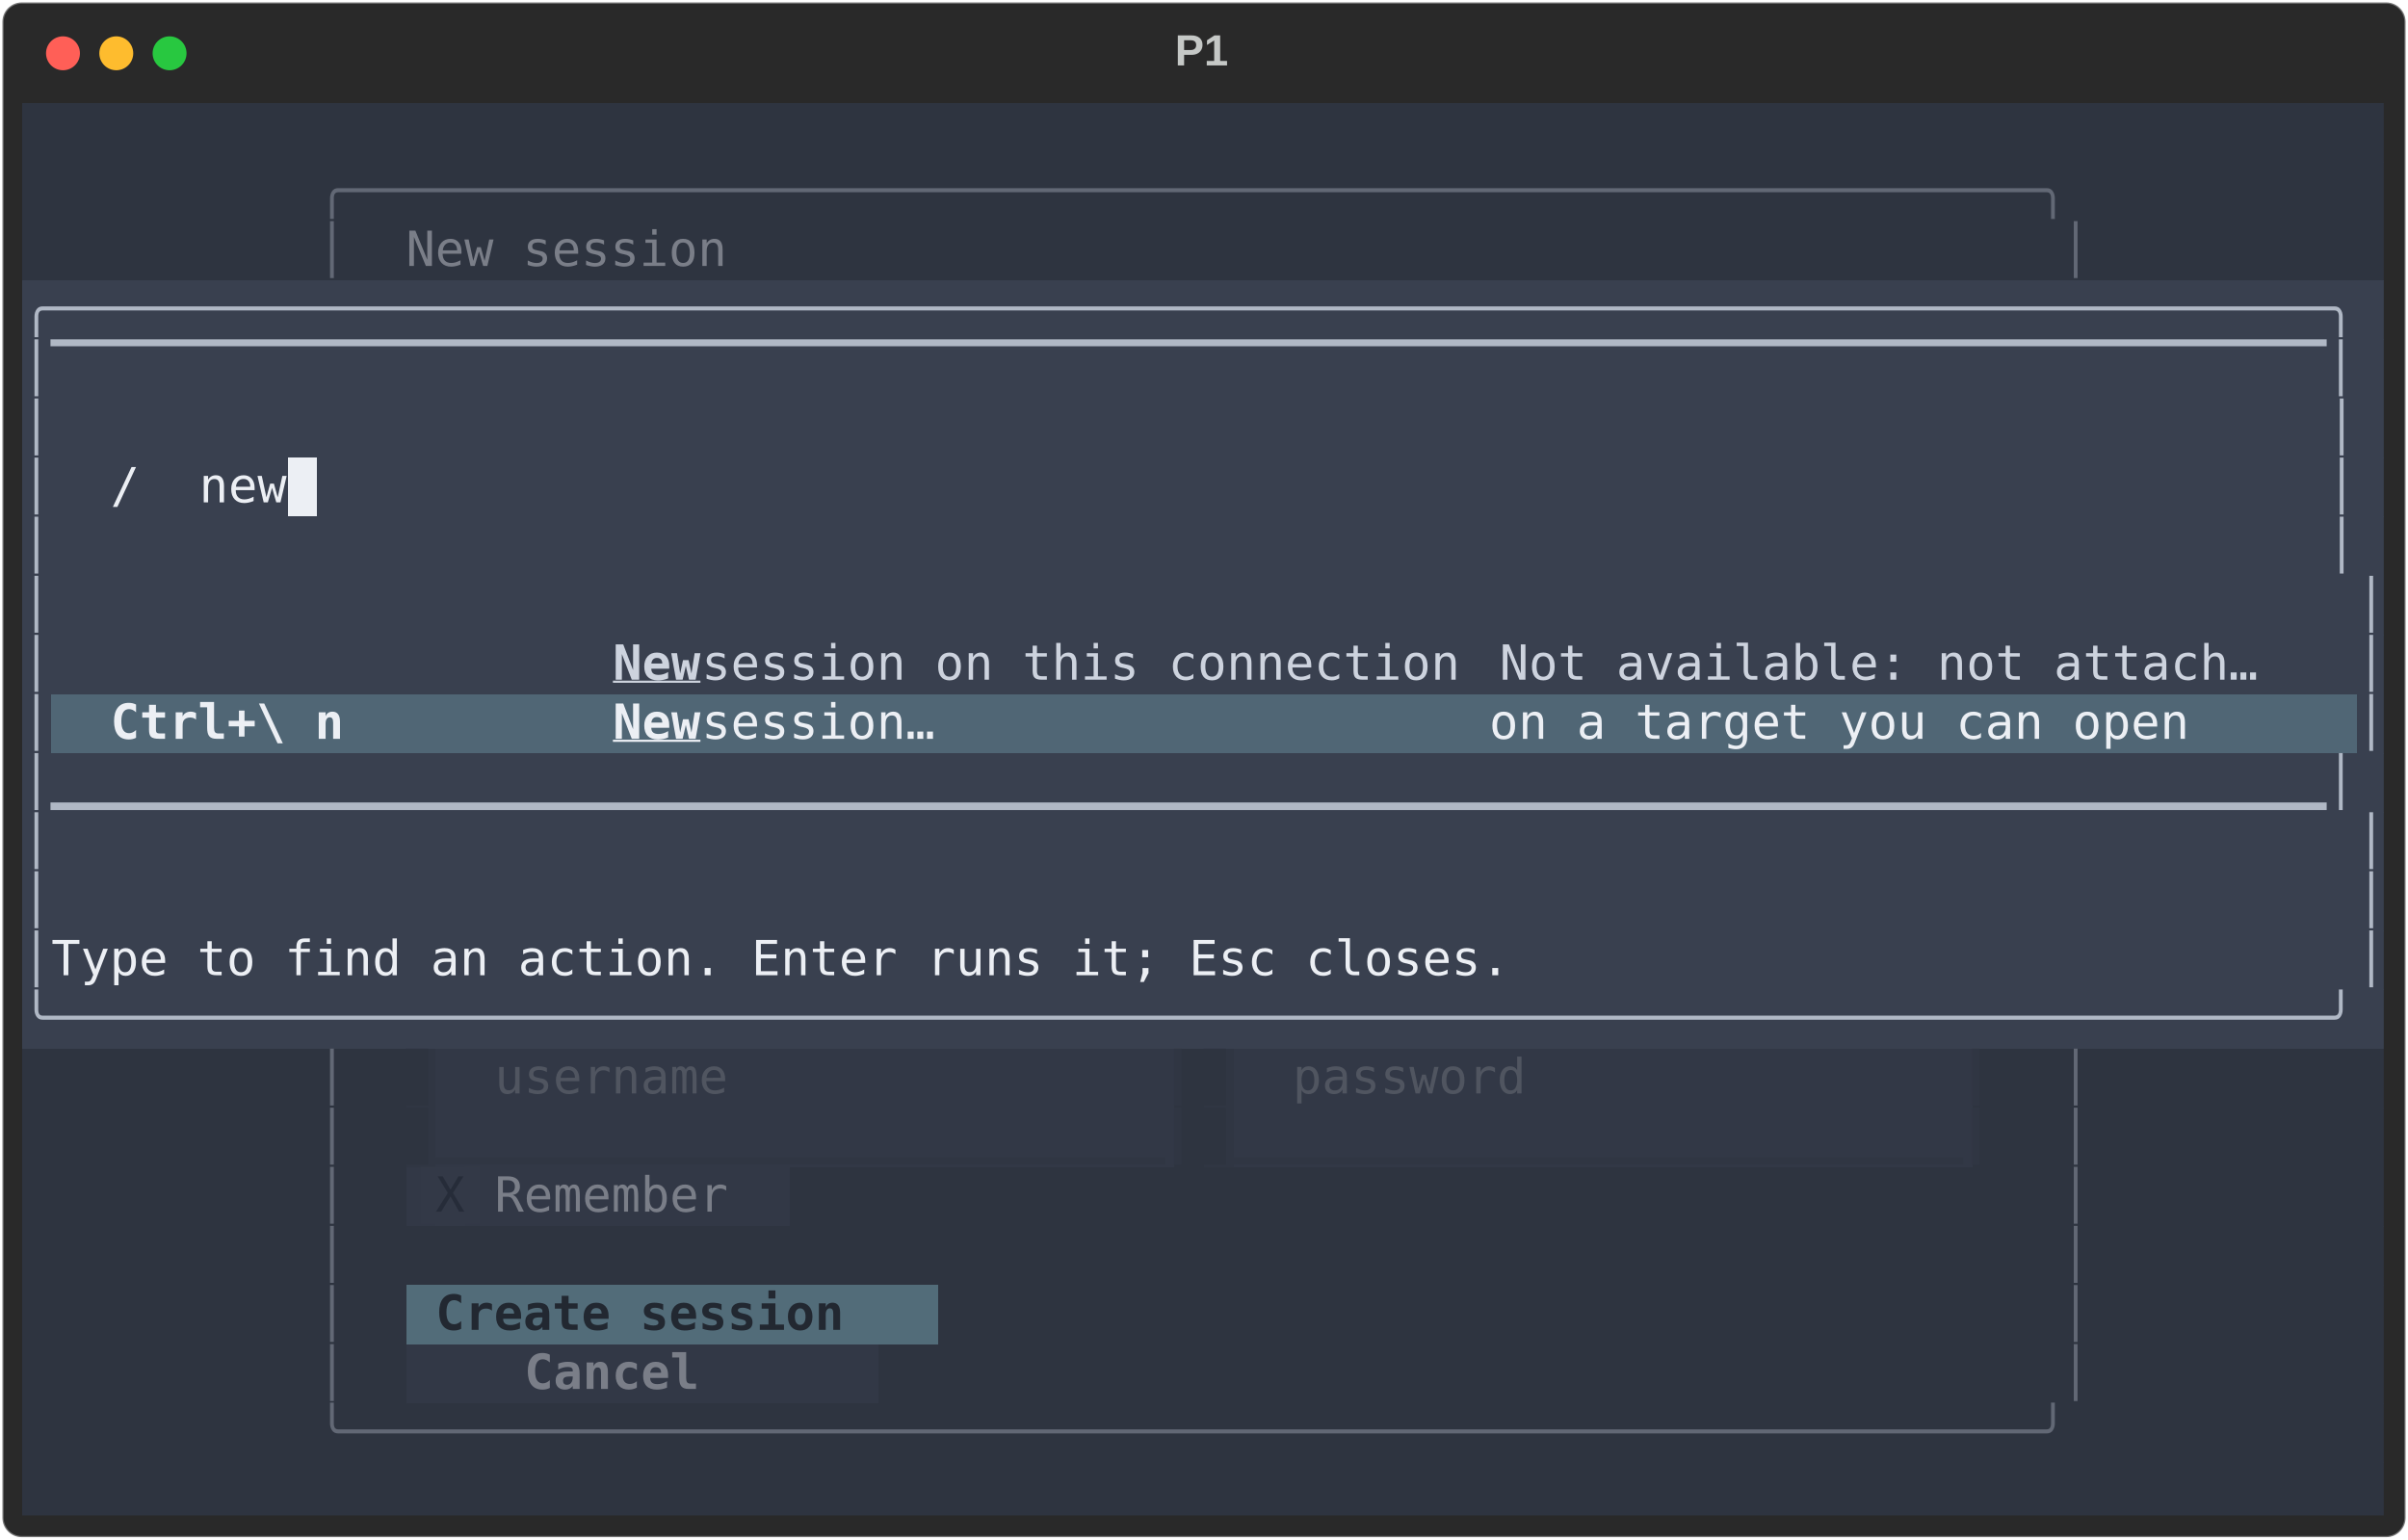
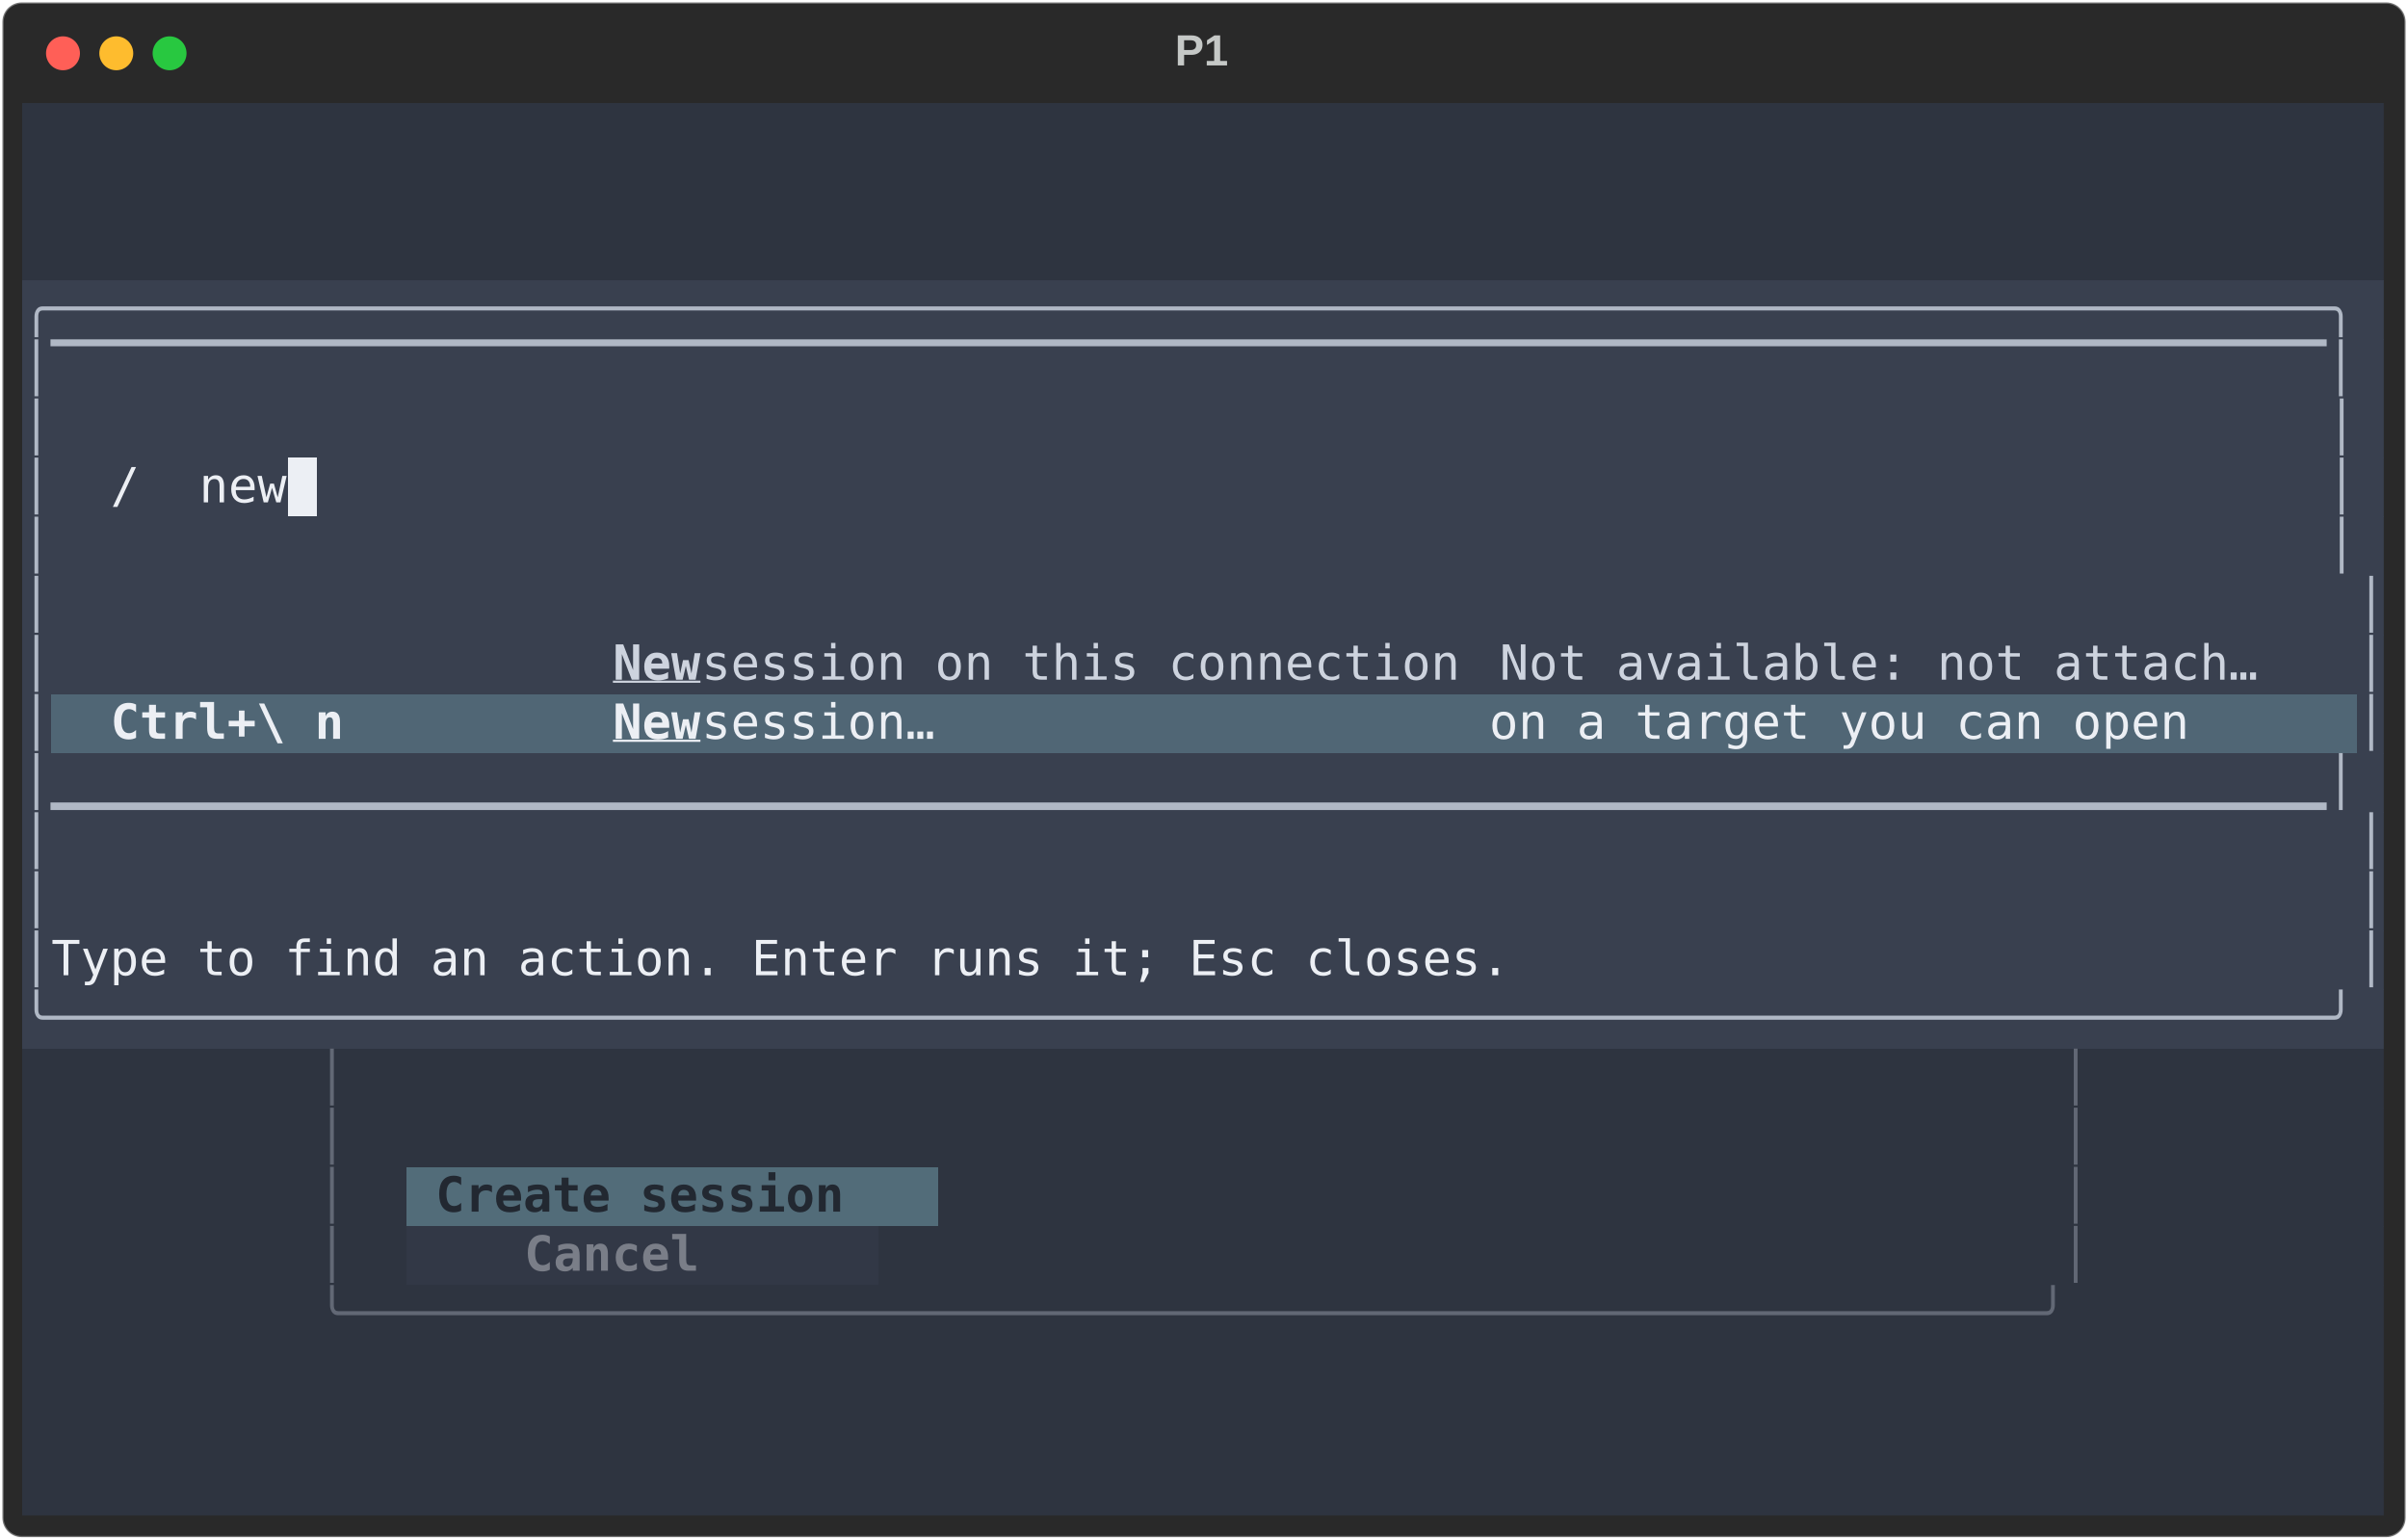
<svg xmlns="http://www.w3.org/2000/svg" class="rich-terminal" viewBox="0 0 994 635.6">
  <style>

    @font-face {
        font-family: "Fira Code";
        src: local("FiraCode-Regular"),
                url("https://cdnjs.cloudflare.com/ajax/libs/firacode/6.2.0/woff2/FiraCode-Regular.woff2") format("woff2"),
                url("https://cdnjs.cloudflare.com/ajax/libs/firacode/6.2.0/woff/FiraCode-Regular.woff") format("woff");
        font-style: normal;
        font-weight: 400;
    }
    @font-face {
        font-family: "Fira Code";
        src: local("FiraCode-Bold"),
                url("https://cdnjs.cloudflare.com/ajax/libs/firacode/6.2.0/woff2/FiraCode-Bold.woff2") format("woff2"),
                url("https://cdnjs.cloudflare.com/ajax/libs/firacode/6.2.0/woff/FiraCode-Bold.woff") format("woff");
        font-style: bold;
        font-weight: 700;
    }

    .terminal-p1-matrix {
        font-family: Fira Code, monospace;
        font-size: 20px;
        line-height: 24.4px;
        font-variant-east-asian: full-width;
    }

    .terminal-p1-title {
        font-size: 18px;
        font-weight: bold;
        font-family: arial;
    }

    .terminal-p1-r1 { fill: #eceff4 }
.terminal-p1-r2 { fill: #c5c8c6 }
- .terminal-p1-r3 { fill: #626875 }
- .terminal-p1-r4 { fill: #7a7e88 }
- .terminal-p1-r5 { fill: #b0b8c5 }
- .terminal-p1-r6 { fill: #00ff00 }
- .terminal-p1-r7 { fill: #2e3440 }
- .terminal-p1-r8 { fill: #848891 }
- .terminal-p1-r9 { fill: #cdd3de;font-weight: bold }
- .terminal-p1-r10 { fill: #cdd3de;font-weight: bold;text-decoration: underline; }
- .terminal-p1-r11 { fill: #cdd3de }
- .terminal-p1-r12 { fill: #eceff4;font-weight: bold }
- .terminal-p1-r13 { fill: #eceff4;font-weight: bold;text-decoration: underline; }
- .terminal-p1-r14 { fill: #505560 }
- .terminal-p1-r15 { fill: #303643 }
- .terminal-p1-r16 { fill: #333947 }
- .terminal-p1-r17 { fill: #262c39 }
- .terminal-p1-r18 { fill: #222831;font-weight: bold }
- .terminal-p1-r19 { fill: #7a7e88;font-weight: bold }
+ .terminal-p1-r3 { fill: #b0b8c5 }
+ .terminal-p1-r4 { fill: #00ff00 }
+ .terminal-p1-r5 { fill: #2e3440 }
+ .terminal-p1-r6 { fill: #848891 }
+ .terminal-p1-r7 { fill: #cdd3de;font-weight: bold }
+ .terminal-p1-r8 { fill: #cdd3de;font-weight: bold;text-decoration: underline; }
+ .terminal-p1-r9 { fill: #cdd3de }
+ .terminal-p1-r10 { fill: #eceff4;font-weight: bold }
+ .terminal-p1-r11 { fill: #eceff4;font-weight: bold;text-decoration: underline; }
+ .terminal-p1-r12 { fill: #626875 }
+ .terminal-p1-r13 { fill: #7a7e88 }
+ .terminal-p1-r14 { fill: #222831;font-weight: bold }
+ .terminal-p1-r15 { fill: #7a7e88;font-weight: bold }
    </style>
  <defs>
    <clipPath id="terminal-p1-clip-terminal">
      <rect x="0" y="0" width="975.0" height="584.6" />
    </clipPath>
    <clipPath id="terminal-p1-line-0">
      <rect x="0" y="1.5" width="976" height="24.65" />
    </clipPath>
    <clipPath id="terminal-p1-line-1">
      <rect x="0" y="25.9" width="976" height="24.65" />
    </clipPath>
    <clipPath id="terminal-p1-line-2">
      <rect x="0" y="50.3" width="976" height="24.65" />
    </clipPath>
    <clipPath id="terminal-p1-line-3">
      <rect x="0" y="74.7" width="976" height="24.65" />
    </clipPath>
    <clipPath id="terminal-p1-line-4">
      <rect x="0" y="99.1" width="976" height="24.65" />
    </clipPath>
    <clipPath id="terminal-p1-line-5">
      <rect x="0" y="123.5" width="976" height="24.65" />
    </clipPath>
    <clipPath id="terminal-p1-line-6">
      <rect x="0" y="147.9" width="976" height="24.65" />
    </clipPath>
    <clipPath id="terminal-p1-line-7">
      <rect x="0" y="172.3" width="976" height="24.65" />
    </clipPath>
    <clipPath id="terminal-p1-line-8">
      <rect x="0" y="196.7" width="976" height="24.65" />
    </clipPath>
    <clipPath id="terminal-p1-line-9">
      <rect x="0" y="221.1" width="976" height="24.65" />
    </clipPath>
    <clipPath id="terminal-p1-line-10">
      <rect x="0" y="245.5" width="976" height="24.65" />
    </clipPath>
    <clipPath id="terminal-p1-line-11">
      <rect x="0" y="269.9" width="976" height="24.65" />
    </clipPath>
    <clipPath id="terminal-p1-line-12">
      <rect x="0" y="294.3" width="976" height="24.65" />
    </clipPath>
    <clipPath id="terminal-p1-line-13">
      <rect x="0" y="318.7" width="976" height="24.65" />
    </clipPath>
    <clipPath id="terminal-p1-line-14">
      <rect x="0" y="343.1" width="976" height="24.65" />
    </clipPath>
    <clipPath id="terminal-p1-line-15">
      <rect x="0" y="367.5" width="976" height="24.65" />
    </clipPath>
    <clipPath id="terminal-p1-line-16">
      <rect x="0" y="391.9" width="976" height="24.65" />
    </clipPath>
    <clipPath id="terminal-p1-line-17">
      <rect x="0" y="416.3" width="976" height="24.65" />
    </clipPath>
    <clipPath id="terminal-p1-line-18">
      <rect x="0" y="440.7" width="976" height="24.65" />
    </clipPath>
    <clipPath id="terminal-p1-line-19">
      <rect x="0" y="465.1" width="976" height="24.65" />
    </clipPath>
    <clipPath id="terminal-p1-line-20">
      <rect x="0" y="489.5" width="976" height="24.65" />
    </clipPath>
    <clipPath id="terminal-p1-line-21">
      <rect x="0" y="513.9" width="976" height="24.65" />
    </clipPath>
    <clipPath id="terminal-p1-line-22">
      <rect x="0" y="538.3" width="976" height="24.65" />
    </clipPath>
  </defs>
  <rect fill="#292929" stroke="rgba(255,255,255,0.35)" stroke-width="1" x="1" y="1" width="992" height="633.6" rx="8" />
  <text class="terminal-p1-title" fill="#c5c8c6" text-anchor="middle" x="496" y="27">P1</text>
  <g transform="translate(26,22)">
    <circle cx="0" cy="0" r="7" fill="#ff5f57" />
    <circle cx="22" cy="0" r="7" fill="#febc2e" />
    <circle cx="44" cy="0" r="7" fill="#28c840" />
  </g>
  <g transform="translate(9, 41)" clip-path="url(#terminal-p1-clip-terminal)">
    <rect fill="#2e3440" x="0" y="1.5" width="976" height="24.65" shape-rendering="crispEdges" />
-     <rect fill="#2e3440" x="0" y="25.9" width="122" height="24.65" shape-rendering="crispEdges" />
-     <rect fill="#2e3440" x="122" y="25.9" width="732" height="24.65" shape-rendering="crispEdges" />
-     <rect fill="#2e3440" x="854" y="25.9" width="122" height="24.65" shape-rendering="crispEdges" />
-     <rect fill="#2e3440" x="0" y="50.3" width="122" height="24.65" shape-rendering="crispEdges" />
-     <rect fill="#2e3440" x="122" y="50.3" width="12.2" height="24.65" shape-rendering="crispEdges" />
-     <rect fill="#2e3440" x="134.2" y="50.3" width="24.4" height="24.65" shape-rendering="crispEdges" />
-     <rect fill="#2e3440" x="158.6" y="50.3" width="134.2" height="24.65" shape-rendering="crispEdges" />
-     <rect fill="#2e3440" x="292.8" y="50.3" width="549" height="24.65" shape-rendering="crispEdges" />
-     <rect fill="#2e3440" x="841.8" y="50.3" width="12.2" height="24.65" shape-rendering="crispEdges" />
-     <rect fill="#2e3440" x="854" y="50.3" width="122" height="24.65" shape-rendering="crispEdges" />
+     <rect fill="#2e3440" x="0" y="25.9" width="976" height="24.65" shape-rendering="crispEdges" />
+     <rect fill="#2e3440" x="0" y="50.3" width="976" height="24.65" shape-rendering="crispEdges" />
    <rect fill="#39404f" x="0" y="74.7" width="976" height="24.65" shape-rendering="crispEdges" />
    <rect fill="#39404f" x="0" y="99.1" width="976" height="24.65" shape-rendering="crispEdges" />
    <rect fill="#39404f" x="0" y="123.5" width="24.4" height="24.65" shape-rendering="crispEdges" />
    <rect fill="#39404f" x="24.4" y="123.5" width="36.6" height="24.65" shape-rendering="crispEdges" />
    <rect fill="#39404f" x="61" y="123.5" width="890.6" height="24.65" shape-rendering="crispEdges" />
    <rect fill="#39404f" x="951.6" y="123.5" width="24.4" height="24.65" shape-rendering="crispEdges" />
    <rect fill="#39404f" x="0" y="147.9" width="24.4" height="24.65" shape-rendering="crispEdges" />
    <rect fill="#39404f" x="24.4" y="147.9" width="12.2" height="24.65" shape-rendering="crispEdges" />
    <rect fill="#39404f" x="36.6" y="147.9" width="12.2" height="24.65" shape-rendering="crispEdges" />
    <rect fill="#39404f" x="48.8" y="147.9" width="12.2" height="24.65" shape-rendering="crispEdges" />
    <rect fill="#39404f" x="61" y="147.9" width="12.2" height="24.65" shape-rendering="crispEdges" />
    <rect fill="#39404f" x="73.2" y="147.9" width="36.6" height="24.65" shape-rendering="crispEdges" />
    <rect fill="#eceff4" x="109.8" y="147.9" width="12.2" height="24.65" shape-rendering="crispEdges" />
    <rect fill="#39404f" x="122" y="147.9" width="817.4" height="24.65" shape-rendering="crispEdges" />
    <rect fill="#39404f" x="939.4" y="147.9" width="12.2" height="24.65" shape-rendering="crispEdges" />
    <rect fill="#39404f" x="951.6" y="147.9" width="24.4" height="24.65" shape-rendering="crispEdges" />
    <rect fill="#39404f" x="0" y="172.3" width="24.4" height="24.65" shape-rendering="crispEdges" />
    <rect fill="#39404f" x="24.4" y="172.3" width="12.2" height="24.65" shape-rendering="crispEdges" />
    <rect fill="#39404f" x="36.6" y="172.3" width="24.4" height="24.65" shape-rendering="crispEdges" />
    <rect fill="#39404f" x="61" y="172.3" width="890.6" height="24.65" shape-rendering="crispEdges" />
    <rect fill="#39404f" x="951.6" y="172.3" width="24.4" height="24.65" shape-rendering="crispEdges" />
    <rect fill="#39404f" x="0" y="196.7" width="12.2" height="24.65" shape-rendering="crispEdges" />
    <rect fill="#39404f" x="12.2" y="196.7" width="951.6" height="24.65" shape-rendering="crispEdges" />
    <rect fill="#39404f" x="963.8" y="196.7" width="12.2" height="24.65" shape-rendering="crispEdges" />
    <rect fill="#39404f" x="0" y="221.1" width="12.2" height="24.65" shape-rendering="crispEdges" />
    <rect fill="#39404f" x="12.2" y="221.1" width="24.4" height="24.65" shape-rendering="crispEdges" />
    <rect fill="#39404f" x="36.6" y="221.1" width="207.4" height="24.65" shape-rendering="crispEdges" />
    <rect fill="#39404f" x="244" y="221.1" width="36.6" height="24.65" shape-rendering="crispEdges" />
    <rect fill="#39404f" x="280.6" y="221.1" width="329.4" height="24.65" shape-rendering="crispEdges" />
    <rect fill="#39404f" x="610" y="221.1" width="329.4" height="24.65" shape-rendering="crispEdges" />
    <rect fill="#39404f" x="939.4" y="221.1" width="24.4" height="24.65" shape-rendering="crispEdges" />
    <rect fill="#39404f" x="963.8" y="221.1" width="12.2" height="24.65" shape-rendering="crispEdges" />
    <rect fill="#39404f" x="0" y="245.5" width="12.2" height="24.65" shape-rendering="crispEdges" />
    <rect fill="#506675" x="12.2" y="245.5" width="24.4" height="24.65" shape-rendering="crispEdges" />
    <rect fill="#506675" x="36.6" y="245.5" width="207.4" height="24.65" shape-rendering="crispEdges" />
    <rect fill="#506675" x="244" y="245.5" width="36.6" height="24.65" shape-rendering="crispEdges" />
    <rect fill="#506675" x="280.6" y="245.5" width="658.8" height="24.65" shape-rendering="crispEdges" />
    <rect fill="#506675" x="939.4" y="245.5" width="24.4" height="24.65" shape-rendering="crispEdges" />
    <rect fill="#39404f" x="963.8" y="245.5" width="12.2" height="24.65" shape-rendering="crispEdges" />
    <rect fill="#39404f" x="0" y="269.9" width="976" height="24.65" shape-rendering="crispEdges" />
    <rect fill="#39404f" x="0" y="294.3" width="12.2" height="24.65" shape-rendering="crispEdges" />
    <rect fill="#39404f" x="12.2" y="294.3" width="951.6" height="24.65" shape-rendering="crispEdges" />
    <rect fill="#39404f" x="963.8" y="294.3" width="12.2" height="24.65" shape-rendering="crispEdges" />
    <rect fill="#39404f" x="0" y="318.7" width="12.2" height="24.65" shape-rendering="crispEdges" />
    <rect fill="#39404f" x="12.2" y="318.7" width="951.6" height="24.65" shape-rendering="crispEdges" />
    <rect fill="#39404f" x="963.8" y="318.7" width="12.2" height="24.65" shape-rendering="crispEdges" />
    <rect fill="#39404f" x="0" y="343.1" width="12.2" height="24.65" shape-rendering="crispEdges" />
    <rect fill="#39404f" x="12.2" y="343.1" width="610" height="24.65" shape-rendering="crispEdges" />
    <rect fill="#39404f" x="622.2" y="343.1" width="341.6" height="24.65" shape-rendering="crispEdges" />
    <rect fill="#39404f" x="963.8" y="343.1" width="12.2" height="24.65" shape-rendering="crispEdges" />
    <rect fill="#39404f" x="0" y="367.5" width="976" height="24.65" shape-rendering="crispEdges" />
    <rect fill="#2e3440" x="0" y="391.9" width="122" height="24.65" shape-rendering="crispEdges" />
    <rect fill="#2e3440" x="122" y="391.9" width="12.2" height="24.65" shape-rendering="crispEdges" />
    <rect fill="#2e3440" x="134.2" y="391.9" width="24.4" height="24.65" shape-rendering="crispEdges" />
-     <rect fill="#303643" x="158.6" y="391.9" width="12.2" height="24.65" shape-rendering="crispEdges" />
-     <rect fill="#323846" x="170.8" y="391.9" width="24.4" height="24.65" shape-rendering="crispEdges" />
-     <rect fill="#323846" x="195.2" y="391.9" width="97.6" height="24.65" shape-rendering="crispEdges" />
-     <rect fill="#323846" x="292.8" y="391.9" width="158.6" height="24.65" shape-rendering="crispEdges" />
-     <rect fill="#323846" x="451.4" y="391.9" width="24.4" height="24.65" shape-rendering="crispEdges" />
-     <rect fill="#2e3440" x="475.8" y="391.9" width="12.2" height="24.65" shape-rendering="crispEdges" />
-     <rect fill="#303643" x="488" y="391.9" width="12.2" height="24.65" shape-rendering="crispEdges" />
-     <rect fill="#323846" x="500.2" y="391.9" width="24.4" height="24.65" shape-rendering="crispEdges" />
-     <rect fill="#323846" x="524.6" y="391.9" width="97.6" height="24.65" shape-rendering="crispEdges" />
-     <rect fill="#323846" x="622.2" y="391.9" width="158.6" height="24.65" shape-rendering="crispEdges" />
-     <rect fill="#323846" x="780.8" y="391.9" width="24.4" height="24.65" shape-rendering="crispEdges" />
-     <rect fill="#2e3440" x="805.2" y="391.9" width="12.2" height="24.65" shape-rendering="crispEdges" />
-     <rect fill="#2e3440" x="817.4" y="391.9" width="24.4" height="24.65" shape-rendering="crispEdges" />
+     <rect fill="#2e3440" x="158.6" y="391.9" width="0" height="24.65" shape-rendering="crispEdges" />
+     <rect fill="#2e3440" x="158.6" y="391.9" width="683.2" height="24.65" shape-rendering="crispEdges" />
    <rect fill="#2e3440" x="841.8" y="391.9" width="12.2" height="24.65" shape-rendering="crispEdges" />
    <rect fill="#2e3440" x="854" y="391.9" width="122" height="24.65" shape-rendering="crispEdges" />
    <rect fill="#2e3440" x="0" y="416.3" width="122" height="24.65" shape-rendering="crispEdges" />
    <rect fill="#2e3440" x="122" y="416.3" width="12.2" height="24.65" shape-rendering="crispEdges" />
    <rect fill="#2e3440" x="134.2" y="416.3" width="24.4" height="24.65" shape-rendering="crispEdges" />
-     <rect fill="#303643" x="158.6" y="416.3" width="12.2" height="24.65" shape-rendering="crispEdges" />
-     <rect fill="#323846" x="170.8" y="416.3" width="305" height="24.65" shape-rendering="crispEdges" />
-     <rect fill="#2e3440" x="475.8" y="416.3" width="12.2" height="24.65" shape-rendering="crispEdges" />
-     <rect fill="#303643" x="488" y="416.3" width="12.2" height="24.65" shape-rendering="crispEdges" />
-     <rect fill="#323846" x="500.2" y="416.3" width="305" height="24.65" shape-rendering="crispEdges" />
-     <rect fill="#2e3440" x="805.2" y="416.3" width="12.2" height="24.65" shape-rendering="crispEdges" />
-     <rect fill="#2e3440" x="817.4" y="416.3" width="24.4" height="24.65" shape-rendering="crispEdges" />
+     <rect fill="#2e3440" x="158.6" y="416.3" width="0" height="24.65" shape-rendering="crispEdges" />
+     <rect fill="#2e3440" x="158.6" y="416.3" width="683.2" height="24.65" shape-rendering="crispEdges" />
    <rect fill="#2e3440" x="841.8" y="416.3" width="12.2" height="24.65" shape-rendering="crispEdges" />
    <rect fill="#2e3440" x="854" y="416.3" width="122" height="24.65" shape-rendering="crispEdges" />
    <rect fill="#2e3440" x="0" y="440.7" width="122" height="24.65" shape-rendering="crispEdges" />
    <rect fill="#2e3440" x="122" y="440.7" width="12.2" height="24.65" shape-rendering="crispEdges" />
    <rect fill="#2e3440" x="134.2" y="440.7" width="24.4" height="24.65" shape-rendering="crispEdges" />
-     <rect fill="#323846" x="158.6" y="440.7" width="12.2" height="24.65" shape-rendering="crispEdges" />
-     <rect fill="#333947" x="170.8" y="440.7" width="12.2" height="24.65" shape-rendering="crispEdges" />
-     <rect fill="#323846" x="183" y="440.7" width="12.2" height="24.65" shape-rendering="crispEdges" />
-     <rect fill="#323846" x="195.2" y="440.7" width="122" height="24.65" shape-rendering="crispEdges" />
-     <rect fill="#2e3440" x="317.2" y="440.7" width="524.6" height="24.65" shape-rendering="crispEdges" />
+     <rect fill="#526c79" x="158.6" y="440.7" width="12.2" height="24.65" shape-rendering="crispEdges" />
+     <rect fill="#526c79" x="170.8" y="440.7" width="195.2" height="24.65" shape-rendering="crispEdges" />
+     <rect fill="#526c79" x="366" y="440.7" width="12.2" height="24.65" shape-rendering="crispEdges" />
+     <rect fill="#2e3440" x="378.2" y="440.7" width="463.6" height="24.65" shape-rendering="crispEdges" />
    <rect fill="#2e3440" x="841.8" y="440.7" width="12.2" height="24.65" shape-rendering="crispEdges" />
    <rect fill="#2e3440" x="854" y="440.7" width="122" height="24.65" shape-rendering="crispEdges" />
    <rect fill="#2e3440" x="0" y="465.1" width="122" height="24.65" shape-rendering="crispEdges" />
    <rect fill="#2e3440" x="122" y="465.1" width="12.2" height="24.65" shape-rendering="crispEdges" />
    <rect fill="#2e3440" x="134.2" y="465.1" width="24.4" height="24.65" shape-rendering="crispEdges" />
-     <rect fill="#2e3440" x="158.6" y="465.1" width="0" height="24.65" shape-rendering="crispEdges" />
-     <rect fill="#2e3440" x="158.6" y="465.1" width="683.2" height="24.65" shape-rendering="crispEdges" />
+     <rect fill="#323846" x="158.6" y="465.1" width="48.8" height="24.65" shape-rendering="crispEdges" />
+     <rect fill="#323846" x="207.4" y="465.1" width="97.6" height="24.65" shape-rendering="crispEdges" />
+     <rect fill="#323846" x="305" y="465.1" width="48.8" height="24.65" shape-rendering="crispEdges" />
+     <rect fill="#2e3440" x="353.8" y="465.1" width="488" height="24.65" shape-rendering="crispEdges" />
    <rect fill="#2e3440" x="841.8" y="465.1" width="12.2" height="24.65" shape-rendering="crispEdges" />
    <rect fill="#2e3440" x="854" y="465.1" width="122" height="24.65" shape-rendering="crispEdges" />
    <rect fill="#2e3440" x="0" y="489.5" width="122" height="24.65" shape-rendering="crispEdges" />
-     <rect fill="#2e3440" x="122" y="489.5" width="12.2" height="24.65" shape-rendering="crispEdges" />
-     <rect fill="#2e3440" x="134.2" y="489.5" width="24.4" height="24.65" shape-rendering="crispEdges" />
-     <rect fill="#526c79" x="158.6" y="489.5" width="12.2" height="24.65" shape-rendering="crispEdges" />
-     <rect fill="#526c79" x="170.8" y="489.5" width="195.2" height="24.65" shape-rendering="crispEdges" />
-     <rect fill="#526c79" x="366" y="489.5" width="12.2" height="24.65" shape-rendering="crispEdges" />
-     <rect fill="#2e3440" x="378.2" y="489.5" width="463.6" height="24.65" shape-rendering="crispEdges" />
-     <rect fill="#2e3440" x="841.8" y="489.5" width="12.2" height="24.65" shape-rendering="crispEdges" />
+     <rect fill="#2e3440" x="122" y="489.5" width="732" height="24.65" shape-rendering="crispEdges" />
    <rect fill="#2e3440" x="854" y="489.5" width="122" height="24.65" shape-rendering="crispEdges" />
-     <rect fill="#2e3440" x="0" y="513.9" width="122" height="24.65" shape-rendering="crispEdges" />
-     <rect fill="#2e3440" x="122" y="513.9" width="12.2" height="24.65" shape-rendering="crispEdges" />
-     <rect fill="#2e3440" x="134.2" y="513.9" width="24.4" height="24.65" shape-rendering="crispEdges" />
-     <rect fill="#323846" x="158.6" y="513.9" width="48.8" height="24.65" shape-rendering="crispEdges" />
-     <rect fill="#323846" x="207.4" y="513.9" width="97.6" height="24.65" shape-rendering="crispEdges" />
-     <rect fill="#323846" x="305" y="513.9" width="48.8" height="24.65" shape-rendering="crispEdges" />
-     <rect fill="#2e3440" x="353.8" y="513.9" width="488" height="24.65" shape-rendering="crispEdges" />
-     <rect fill="#2e3440" x="841.8" y="513.9" width="12.2" height="24.65" shape-rendering="crispEdges" />
-     <rect fill="#2e3440" x="854" y="513.9" width="122" height="24.65" shape-rendering="crispEdges" />
-     <rect fill="#2e3440" x="0" y="538.3" width="122" height="24.65" shape-rendering="crispEdges" />
-     <rect fill="#2e3440" x="122" y="538.3" width="732" height="24.65" shape-rendering="crispEdges" />
-     <rect fill="#2e3440" x="854" y="538.3" width="122" height="24.65" shape-rendering="crispEdges" />
+     <rect fill="#2e3440" x="0" y="513.9" width="976" height="24.65" shape-rendering="crispEdges" />
+     <rect fill="#2e3440" x="0" y="538.3" width="976" height="24.65" shape-rendering="crispEdges" />
    <rect fill="#2e3440" x="0" y="562.7" width="976" height="24.65" shape-rendering="crispEdges" />
    <g class="terminal-p1-matrix">
      <text class="terminal-p1-r2" x="976" y="20" textLength="12.2" clip-path="url(#terminal-p1-line-0)">
</text>
-       <text class="terminal-p1-r3" x="122" y="44.4" textLength="732" clip-path="url(#terminal-p1-line-1)">╭──────────────────────────────────────────────────────────╮</text>
      <text class="terminal-p1-r2" x="976" y="44.4" textLength="12.2" clip-path="url(#terminal-p1-line-1)">
</text>
-       <text class="terminal-p1-r3" x="122" y="68.8" textLength="12.2" clip-path="url(#terminal-p1-line-2)">│</text>
-       <text class="terminal-p1-r4" x="158.6" y="68.8" textLength="134.2" clip-path="url(#terminal-p1-line-2)">New session</text>
-       <text class="terminal-p1-r3" x="841.8" y="68.8" textLength="12.2" clip-path="url(#terminal-p1-line-2)">│</text>
      <text class="terminal-p1-r2" x="976" y="68.8" textLength="12.2" clip-path="url(#terminal-p1-line-2)">
</text>
-       <text class="terminal-p1-r5" x="0" y="93.2" textLength="976" clip-path="url(#terminal-p1-line-3)">╭──────────────────────────────────────────────────────────────────────────────╮</text>
+       <text class="terminal-p1-r3" x="0" y="93.2" textLength="976" clip-path="url(#terminal-p1-line-3)">╭──────────────────────────────────────────────────────────────────────────────╮</text>
      <text class="terminal-p1-r2" x="976" y="93.2" textLength="12.2" clip-path="url(#terminal-p1-line-3)">
</text>
-       <text class="terminal-p1-r5" x="0" y="117.6" textLength="976" clip-path="url(#terminal-p1-line-4)">│▔▔▔▔▔▔▔▔▔▔▔▔▔▔▔▔▔▔▔▔▔▔▔▔▔▔▔▔▔▔▔▔▔▔▔▔▔▔▔▔▔▔▔▔▔▔▔▔▔▔▔▔▔▔▔▔▔▔▔▔▔▔▔▔▔▔▔▔▔▔▔▔▔▔▔▔▔▔│</text>
+       <text class="terminal-p1-r3" x="0" y="117.6" textLength="976" clip-path="url(#terminal-p1-line-4)">│▔▔▔▔▔▔▔▔▔▔▔▔▔▔▔▔▔▔▔▔▔▔▔▔▔▔▔▔▔▔▔▔▔▔▔▔▔▔▔▔▔▔▔▔▔▔▔▔▔▔▔▔▔▔▔▔▔▔▔▔▔▔▔▔▔▔▔▔▔▔▔▔▔▔▔▔▔▔│</text>
      <text class="terminal-p1-r2" x="976" y="117.6" textLength="12.2" clip-path="url(#terminal-p1-line-4)">
</text>
-       <text class="terminal-p1-r5" x="0" y="142" textLength="24.4" clip-path="url(#terminal-p1-line-5)">│ </text>
-       <text class="terminal-p1-r5" x="951.6" y="142" textLength="24.4" clip-path="url(#terminal-p1-line-5)"> │</text>
+       <text class="terminal-p1-r3" x="0" y="142" textLength="24.4" clip-path="url(#terminal-p1-line-5)">│ </text>
+       <text class="terminal-p1-r3" x="951.6" y="142" textLength="24.4" clip-path="url(#terminal-p1-line-5)"> │</text>
      <text class="terminal-p1-r2" x="976" y="142" textLength="12.2" clip-path="url(#terminal-p1-line-5)">
</text>
-       <text class="terminal-p1-r5" x="0" y="166.4" textLength="24.4" clip-path="url(#terminal-p1-line-6)">│ </text>
+       <text class="terminal-p1-r3" x="0" y="166.4" textLength="24.4" clip-path="url(#terminal-p1-line-6)">│ </text>
      <text class="terminal-p1-r1" x="36.6" y="166.4" textLength="12.2" clip-path="url(#terminal-p1-line-6)">/</text>
      <text class="terminal-p1-r1" x="73.2" y="166.4" textLength="36.6" clip-path="url(#terminal-p1-line-6)">new</text>
-       <text class="terminal-p1-r5" x="951.6" y="166.4" textLength="24.4" clip-path="url(#terminal-p1-line-6)"> │</text>
+       <text class="terminal-p1-r3" x="951.6" y="166.4" textLength="24.4" clip-path="url(#terminal-p1-line-6)"> │</text>
      <text class="terminal-p1-r2" x="976" y="166.4" textLength="12.2" clip-path="url(#terminal-p1-line-6)">
</text>
-       <text class="terminal-p1-r5" x="0" y="190.8" textLength="24.4" clip-path="url(#terminal-p1-line-7)">│ </text>
-       <text class="terminal-p1-r5" x="951.6" y="190.8" textLength="24.4" clip-path="url(#terminal-p1-line-7)"> │</text>
+       <text class="terminal-p1-r3" x="0" y="190.8" textLength="24.4" clip-path="url(#terminal-p1-line-7)">│ </text>
+       <text class="terminal-p1-r3" x="951.6" y="190.8" textLength="24.4" clip-path="url(#terminal-p1-line-7)"> │</text>
      <text class="terminal-p1-r2" x="976" y="190.8" textLength="12.2" clip-path="url(#terminal-p1-line-7)">
</text>
-       <text class="terminal-p1-r5" x="0" y="215.2" textLength="12.2" clip-path="url(#terminal-p1-line-8)">│</text>
-       <text class="terminal-p1-r5" x="963.8" y="215.2" textLength="12.2" clip-path="url(#terminal-p1-line-8)">│</text>
+       <text class="terminal-p1-r3" x="0" y="215.2" textLength="12.2" clip-path="url(#terminal-p1-line-8)">│</text>
+       <text class="terminal-p1-r3" x="963.8" y="215.2" textLength="12.2" clip-path="url(#terminal-p1-line-8)">│</text>
      <text class="terminal-p1-r2" x="976" y="215.2" textLength="12.2" clip-path="url(#terminal-p1-line-8)">
</text>
-       <text class="terminal-p1-r5" x="0" y="239.6" textLength="12.2" clip-path="url(#terminal-p1-line-9)">│</text>
-       <text class="terminal-p1-r10" x="244" y="239.6" textLength="36.6" clip-path="url(#terminal-p1-line-9)">New</text>
-       <text class="terminal-p1-r11" x="280.6" y="239.6" textLength="329.4" clip-path="url(#terminal-p1-line-9)"> session on this connection</text>
-       <text class="terminal-p1-r11" x="610" y="239.6" textLength="329.4" clip-path="url(#terminal-p1-line-9)"> Not available: not attach…</text>
-       <text class="terminal-p1-r5" x="963.8" y="239.6" textLength="12.2" clip-path="url(#terminal-p1-line-9)">│</text>
+       <text class="terminal-p1-r3" x="0" y="239.6" textLength="12.2" clip-path="url(#terminal-p1-line-9)">│</text>
+       <text class="terminal-p1-r8" x="244" y="239.6" textLength="36.6" clip-path="url(#terminal-p1-line-9)">New</text>
+       <text class="terminal-p1-r9" x="280.6" y="239.6" textLength="329.4" clip-path="url(#terminal-p1-line-9)"> session on this connection</text>
+       <text class="terminal-p1-r9" x="610" y="239.6" textLength="329.4" clip-path="url(#terminal-p1-line-9)"> Not available: not attach…</text>
+       <text class="terminal-p1-r3" x="963.8" y="239.6" textLength="12.2" clip-path="url(#terminal-p1-line-9)">│</text>
      <text class="terminal-p1-r2" x="976" y="239.6" textLength="12.2" clip-path="url(#terminal-p1-line-9)">
</text>
-       <text class="terminal-p1-r5" x="0" y="264" textLength="12.2" clip-path="url(#terminal-p1-line-10)">│</text>
-       <text class="terminal-p1-r12" x="36.6" y="264" textLength="207.4" clip-path="url(#terminal-p1-line-10)">Ctrl+\ n         </text>
-       <text class="terminal-p1-r13" x="244" y="264" textLength="36.6" clip-path="url(#terminal-p1-line-10)">New</text>
+       <text class="terminal-p1-r3" x="0" y="264" textLength="12.2" clip-path="url(#terminal-p1-line-10)">│</text>
+       <text class="terminal-p1-r10" x="36.6" y="264" textLength="207.4" clip-path="url(#terminal-p1-line-10)">Ctrl+\ n         </text>
+       <text class="terminal-p1-r11" x="244" y="264" textLength="36.6" clip-path="url(#terminal-p1-line-10)">New</text>
      <text class="terminal-p1-r1" x="280.6" y="264" textLength="658.8" clip-path="url(#terminal-p1-line-10)"> session…                   on a target you can open  </text>
-       <text class="terminal-p1-r5" x="963.8" y="264" textLength="12.2" clip-path="url(#terminal-p1-line-10)">│</text>
+       <text class="terminal-p1-r3" x="963.8" y="264" textLength="12.2" clip-path="url(#terminal-p1-line-10)">│</text>
      <text class="terminal-p1-r2" x="976" y="264" textLength="12.2" clip-path="url(#terminal-p1-line-10)">
</text>
-       <text class="terminal-p1-r5" x="0" y="288.4" textLength="976" clip-path="url(#terminal-p1-line-11)">│▁▁▁▁▁▁▁▁▁▁▁▁▁▁▁▁▁▁▁▁▁▁▁▁▁▁▁▁▁▁▁▁▁▁▁▁▁▁▁▁▁▁▁▁▁▁▁▁▁▁▁▁▁▁▁▁▁▁▁▁▁▁▁▁▁▁▁▁▁▁▁▁▁▁▁▁▁▁│</text>
+       <text class="terminal-p1-r3" x="0" y="288.4" textLength="976" clip-path="url(#terminal-p1-line-11)">│▁▁▁▁▁▁▁▁▁▁▁▁▁▁▁▁▁▁▁▁▁▁▁▁▁▁▁▁▁▁▁▁▁▁▁▁▁▁▁▁▁▁▁▁▁▁▁▁▁▁▁▁▁▁▁▁▁▁▁▁▁▁▁▁▁▁▁▁▁▁▁▁▁▁▁▁▁▁│</text>
      <text class="terminal-p1-r2" x="976" y="288.4" textLength="12.2" clip-path="url(#terminal-p1-line-11)">
</text>
-       <text class="terminal-p1-r5" x="0" y="312.8" textLength="12.2" clip-path="url(#terminal-p1-line-12)">│</text>
-       <text class="terminal-p1-r5" x="963.8" y="312.8" textLength="12.2" clip-path="url(#terminal-p1-line-12)">│</text>
+       <text class="terminal-p1-r3" x="0" y="312.8" textLength="12.2" clip-path="url(#terminal-p1-line-12)">│</text>
+       <text class="terminal-p1-r3" x="963.8" y="312.8" textLength="12.2" clip-path="url(#terminal-p1-line-12)">│</text>
      <text class="terminal-p1-r2" x="976" y="312.8" textLength="12.2" clip-path="url(#terminal-p1-line-12)">
</text>
-       <text class="terminal-p1-r5" x="0" y="337.2" textLength="12.2" clip-path="url(#terminal-p1-line-13)">│</text>
-       <text class="terminal-p1-r5" x="963.8" y="337.2" textLength="12.2" clip-path="url(#terminal-p1-line-13)">│</text>
+       <text class="terminal-p1-r3" x="0" y="337.2" textLength="12.2" clip-path="url(#terminal-p1-line-13)">│</text>
+       <text class="terminal-p1-r3" x="963.8" y="337.2" textLength="12.2" clip-path="url(#terminal-p1-line-13)">│</text>
      <text class="terminal-p1-r2" x="976" y="337.2" textLength="12.2" clip-path="url(#terminal-p1-line-13)">
</text>
-       <text class="terminal-p1-r5" x="0" y="361.6" textLength="12.2" clip-path="url(#terminal-p1-line-14)">│</text>
+       <text class="terminal-p1-r3" x="0" y="361.6" textLength="12.2" clip-path="url(#terminal-p1-line-14)">│</text>
      <text class="terminal-p1-r1" x="12.2" y="361.6" textLength="610" clip-path="url(#terminal-p1-line-14)">Type to find an action. Enter runs it; Esc closes.</text>
-       <text class="terminal-p1-r5" x="963.8" y="361.6" textLength="12.2" clip-path="url(#terminal-p1-line-14)">│</text>
+       <text class="terminal-p1-r3" x="963.8" y="361.6" textLength="12.2" clip-path="url(#terminal-p1-line-14)">│</text>
      <text class="terminal-p1-r2" x="976" y="361.6" textLength="12.2" clip-path="url(#terminal-p1-line-14)">
</text>
-       <text class="terminal-p1-r5" x="0" y="386" textLength="976" clip-path="url(#terminal-p1-line-15)">╰──────────────────────────────────────────────────────────────────────────────╯</text>
+       <text class="terminal-p1-r3" x="0" y="386" textLength="976" clip-path="url(#terminal-p1-line-15)">╰──────────────────────────────────────────────────────────────────────────────╯</text>
      <text class="terminal-p1-r2" x="976" y="386" textLength="12.2" clip-path="url(#terminal-p1-line-15)">
</text>
-       <text class="terminal-p1-r3" x="122" y="410.4" textLength="12.2" clip-path="url(#terminal-p1-line-16)">│</text>
-       <text class="terminal-p1-r7" x="158.6" y="410.4" textLength="12.2" clip-path="url(#terminal-p1-line-16)">▊</text>
-       <text class="terminal-p1-r14" x="195.2" y="410.4" textLength="97.6" clip-path="url(#terminal-p1-line-16)">username</text>
-       <text class="terminal-p1-r15" x="475.8" y="410.4" textLength="12.2" clip-path="url(#terminal-p1-line-16)">▎</text>
-       <text class="terminal-p1-r7" x="488" y="410.4" textLength="12.2" clip-path="url(#terminal-p1-line-16)">▊</text>
-       <text class="terminal-p1-r14" x="524.6" y="410.4" textLength="97.6" clip-path="url(#terminal-p1-line-16)">password</text>
-       <text class="terminal-p1-r15" x="805.2" y="410.4" textLength="12.2" clip-path="url(#terminal-p1-line-16)">▎</text>
-       <text class="terminal-p1-r3" x="841.8" y="410.4" textLength="12.2" clip-path="url(#terminal-p1-line-16)">│</text>
+       <text class="terminal-p1-r12" x="122" y="410.4" textLength="12.2" clip-path="url(#terminal-p1-line-16)">│</text>
+       <text class="terminal-p1-r12" x="841.8" y="410.4" textLength="12.2" clip-path="url(#terminal-p1-line-16)">│</text>
      <text class="terminal-p1-r2" x="976" y="410.4" textLength="12.2" clip-path="url(#terminal-p1-line-16)">
</text>
-       <text class="terminal-p1-r3" x="122" y="434.8" textLength="12.2" clip-path="url(#terminal-p1-line-17)">│</text>
-       <text class="terminal-p1-r7" x="158.6" y="434.8" textLength="12.2" clip-path="url(#terminal-p1-line-17)">▊</text>
-       <text class="terminal-p1-r15" x="170.8" y="434.8" textLength="305" clip-path="url(#terminal-p1-line-17)">▁▁▁▁▁▁▁▁▁▁▁▁▁▁▁▁▁▁▁▁▁▁▁▁▁</text>
-       <text class="terminal-p1-r15" x="475.8" y="434.8" textLength="12.2" clip-path="url(#terminal-p1-line-17)">▎</text>
-       <text class="terminal-p1-r7" x="488" y="434.8" textLength="12.2" clip-path="url(#terminal-p1-line-17)">▊</text>
-       <text class="terminal-p1-r15" x="500.2" y="434.8" textLength="305" clip-path="url(#terminal-p1-line-17)">▁▁▁▁▁▁▁▁▁▁▁▁▁▁▁▁▁▁▁▁▁▁▁▁▁</text>
-       <text class="terminal-p1-r15" x="805.2" y="434.8" textLength="12.2" clip-path="url(#terminal-p1-line-17)">▎</text>
-       <text class="terminal-p1-r3" x="841.8" y="434.8" textLength="12.2" clip-path="url(#terminal-p1-line-17)">│</text>
+       <text class="terminal-p1-r12" x="122" y="434.8" textLength="12.2" clip-path="url(#terminal-p1-line-17)">│</text>
+       <text class="terminal-p1-r12" x="841.8" y="434.8" textLength="12.2" clip-path="url(#terminal-p1-line-17)">│</text>
      <text class="terminal-p1-r2" x="976" y="434.8" textLength="12.2" clip-path="url(#terminal-p1-line-17)">
</text>
-       <text class="terminal-p1-r3" x="122" y="459.2" textLength="12.2" clip-path="url(#terminal-p1-line-18)">│</text>
-       <text class="terminal-p1-r16" x="158.6" y="459.2" textLength="12.2" clip-path="url(#terminal-p1-line-18)">▐</text>
-       <text class="terminal-p1-r17" x="170.8" y="459.2" textLength="12.2" clip-path="url(#terminal-p1-line-18)">X</text>
-       <text class="terminal-p1-r16" x="183" y="459.2" textLength="12.2" clip-path="url(#terminal-p1-line-18)">▌</text>
-       <text class="terminal-p1-r4" x="195.2" y="459.2" textLength="122" clip-path="url(#terminal-p1-line-18)"> Remember </text>
-       <text class="terminal-p1-r3" x="841.8" y="459.2" textLength="12.2" clip-path="url(#terminal-p1-line-18)">│</text>
+       <text class="terminal-p1-r12" x="122" y="459.2" textLength="12.2" clip-path="url(#terminal-p1-line-18)">│</text>
+       <text class="terminal-p1-r14" x="170.8" y="459.2" textLength="195.2" clip-path="url(#terminal-p1-line-18)"> Create session </text>
+       <text class="terminal-p1-r12" x="841.8" y="459.2" textLength="12.2" clip-path="url(#terminal-p1-line-18)">│</text>
      <text class="terminal-p1-r2" x="976" y="459.2" textLength="12.2" clip-path="url(#terminal-p1-line-18)">
</text>
-       <text class="terminal-p1-r3" x="122" y="483.6" textLength="12.2" clip-path="url(#terminal-p1-line-19)">│</text>
-       <text class="terminal-p1-r3" x="841.8" y="483.6" textLength="12.2" clip-path="url(#terminal-p1-line-19)">│</text>
+       <text class="terminal-p1-r12" x="122" y="483.6" textLength="12.2" clip-path="url(#terminal-p1-line-19)">│</text>
+       <text class="terminal-p1-r15" x="207.4" y="483.6" textLength="97.6" clip-path="url(#terminal-p1-line-19)"> Cancel </text>
+       <text class="terminal-p1-r12" x="841.8" y="483.6" textLength="12.2" clip-path="url(#terminal-p1-line-19)">│</text>
      <text class="terminal-p1-r2" x="976" y="483.6" textLength="12.2" clip-path="url(#terminal-p1-line-19)">
</text>
-       <text class="terminal-p1-r3" x="122" y="508" textLength="12.2" clip-path="url(#terminal-p1-line-20)">│</text>
-       <text class="terminal-p1-r18" x="170.8" y="508" textLength="195.2" clip-path="url(#terminal-p1-line-20)"> Create session </text>
-       <text class="terminal-p1-r3" x="841.8" y="508" textLength="12.2" clip-path="url(#terminal-p1-line-20)">│</text>
+       <text class="terminal-p1-r12" x="122" y="508" textLength="732" clip-path="url(#terminal-p1-line-20)">╰──────────────────────────────────────────────────────────╯</text>
      <text class="terminal-p1-r2" x="976" y="508" textLength="12.2" clip-path="url(#terminal-p1-line-20)">
</text>
-       <text class="terminal-p1-r3" x="122" y="532.4" textLength="12.2" clip-path="url(#terminal-p1-line-21)">│</text>
-       <text class="terminal-p1-r19" x="207.4" y="532.4" textLength="97.6" clip-path="url(#terminal-p1-line-21)"> Cancel </text>
-       <text class="terminal-p1-r3" x="841.8" y="532.4" textLength="12.2" clip-path="url(#terminal-p1-line-21)">│</text>
      <text class="terminal-p1-r2" x="976" y="532.4" textLength="12.2" clip-path="url(#terminal-p1-line-21)">
</text>
-       <text class="terminal-p1-r3" x="122" y="556.8" textLength="732" clip-path="url(#terminal-p1-line-22)">╰──────────────────────────────────────────────────────────╯</text>
      <text class="terminal-p1-r2" x="976" y="556.8" textLength="12.2" clip-path="url(#terminal-p1-line-22)">
</text>
    </g>
  </g>
</svg>
